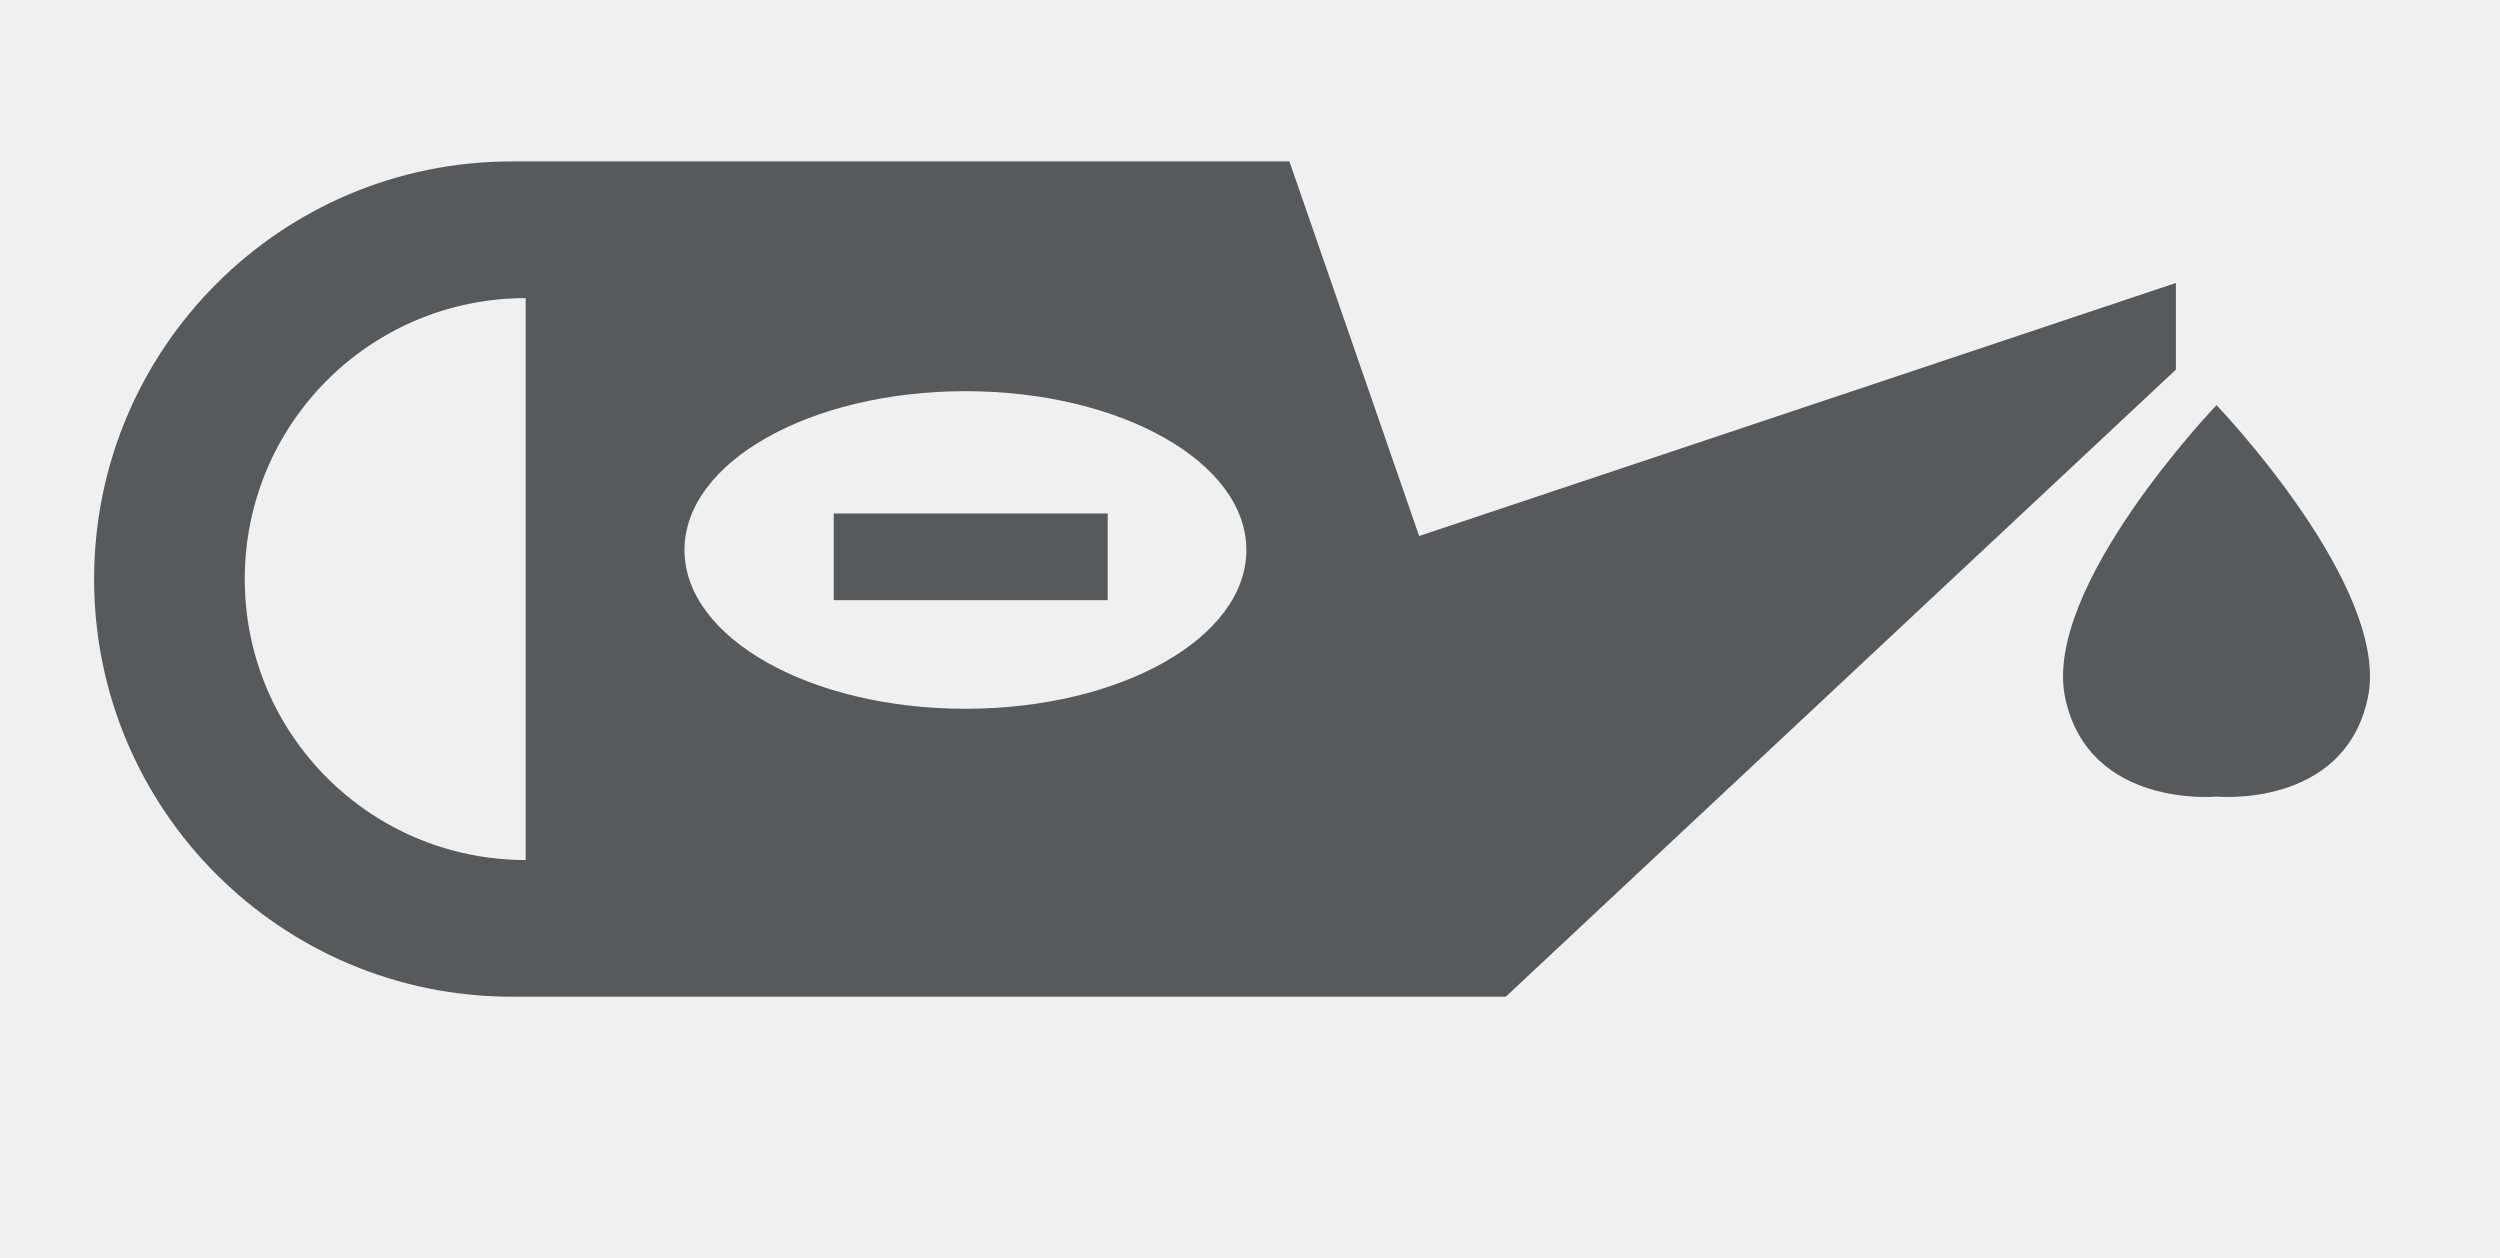
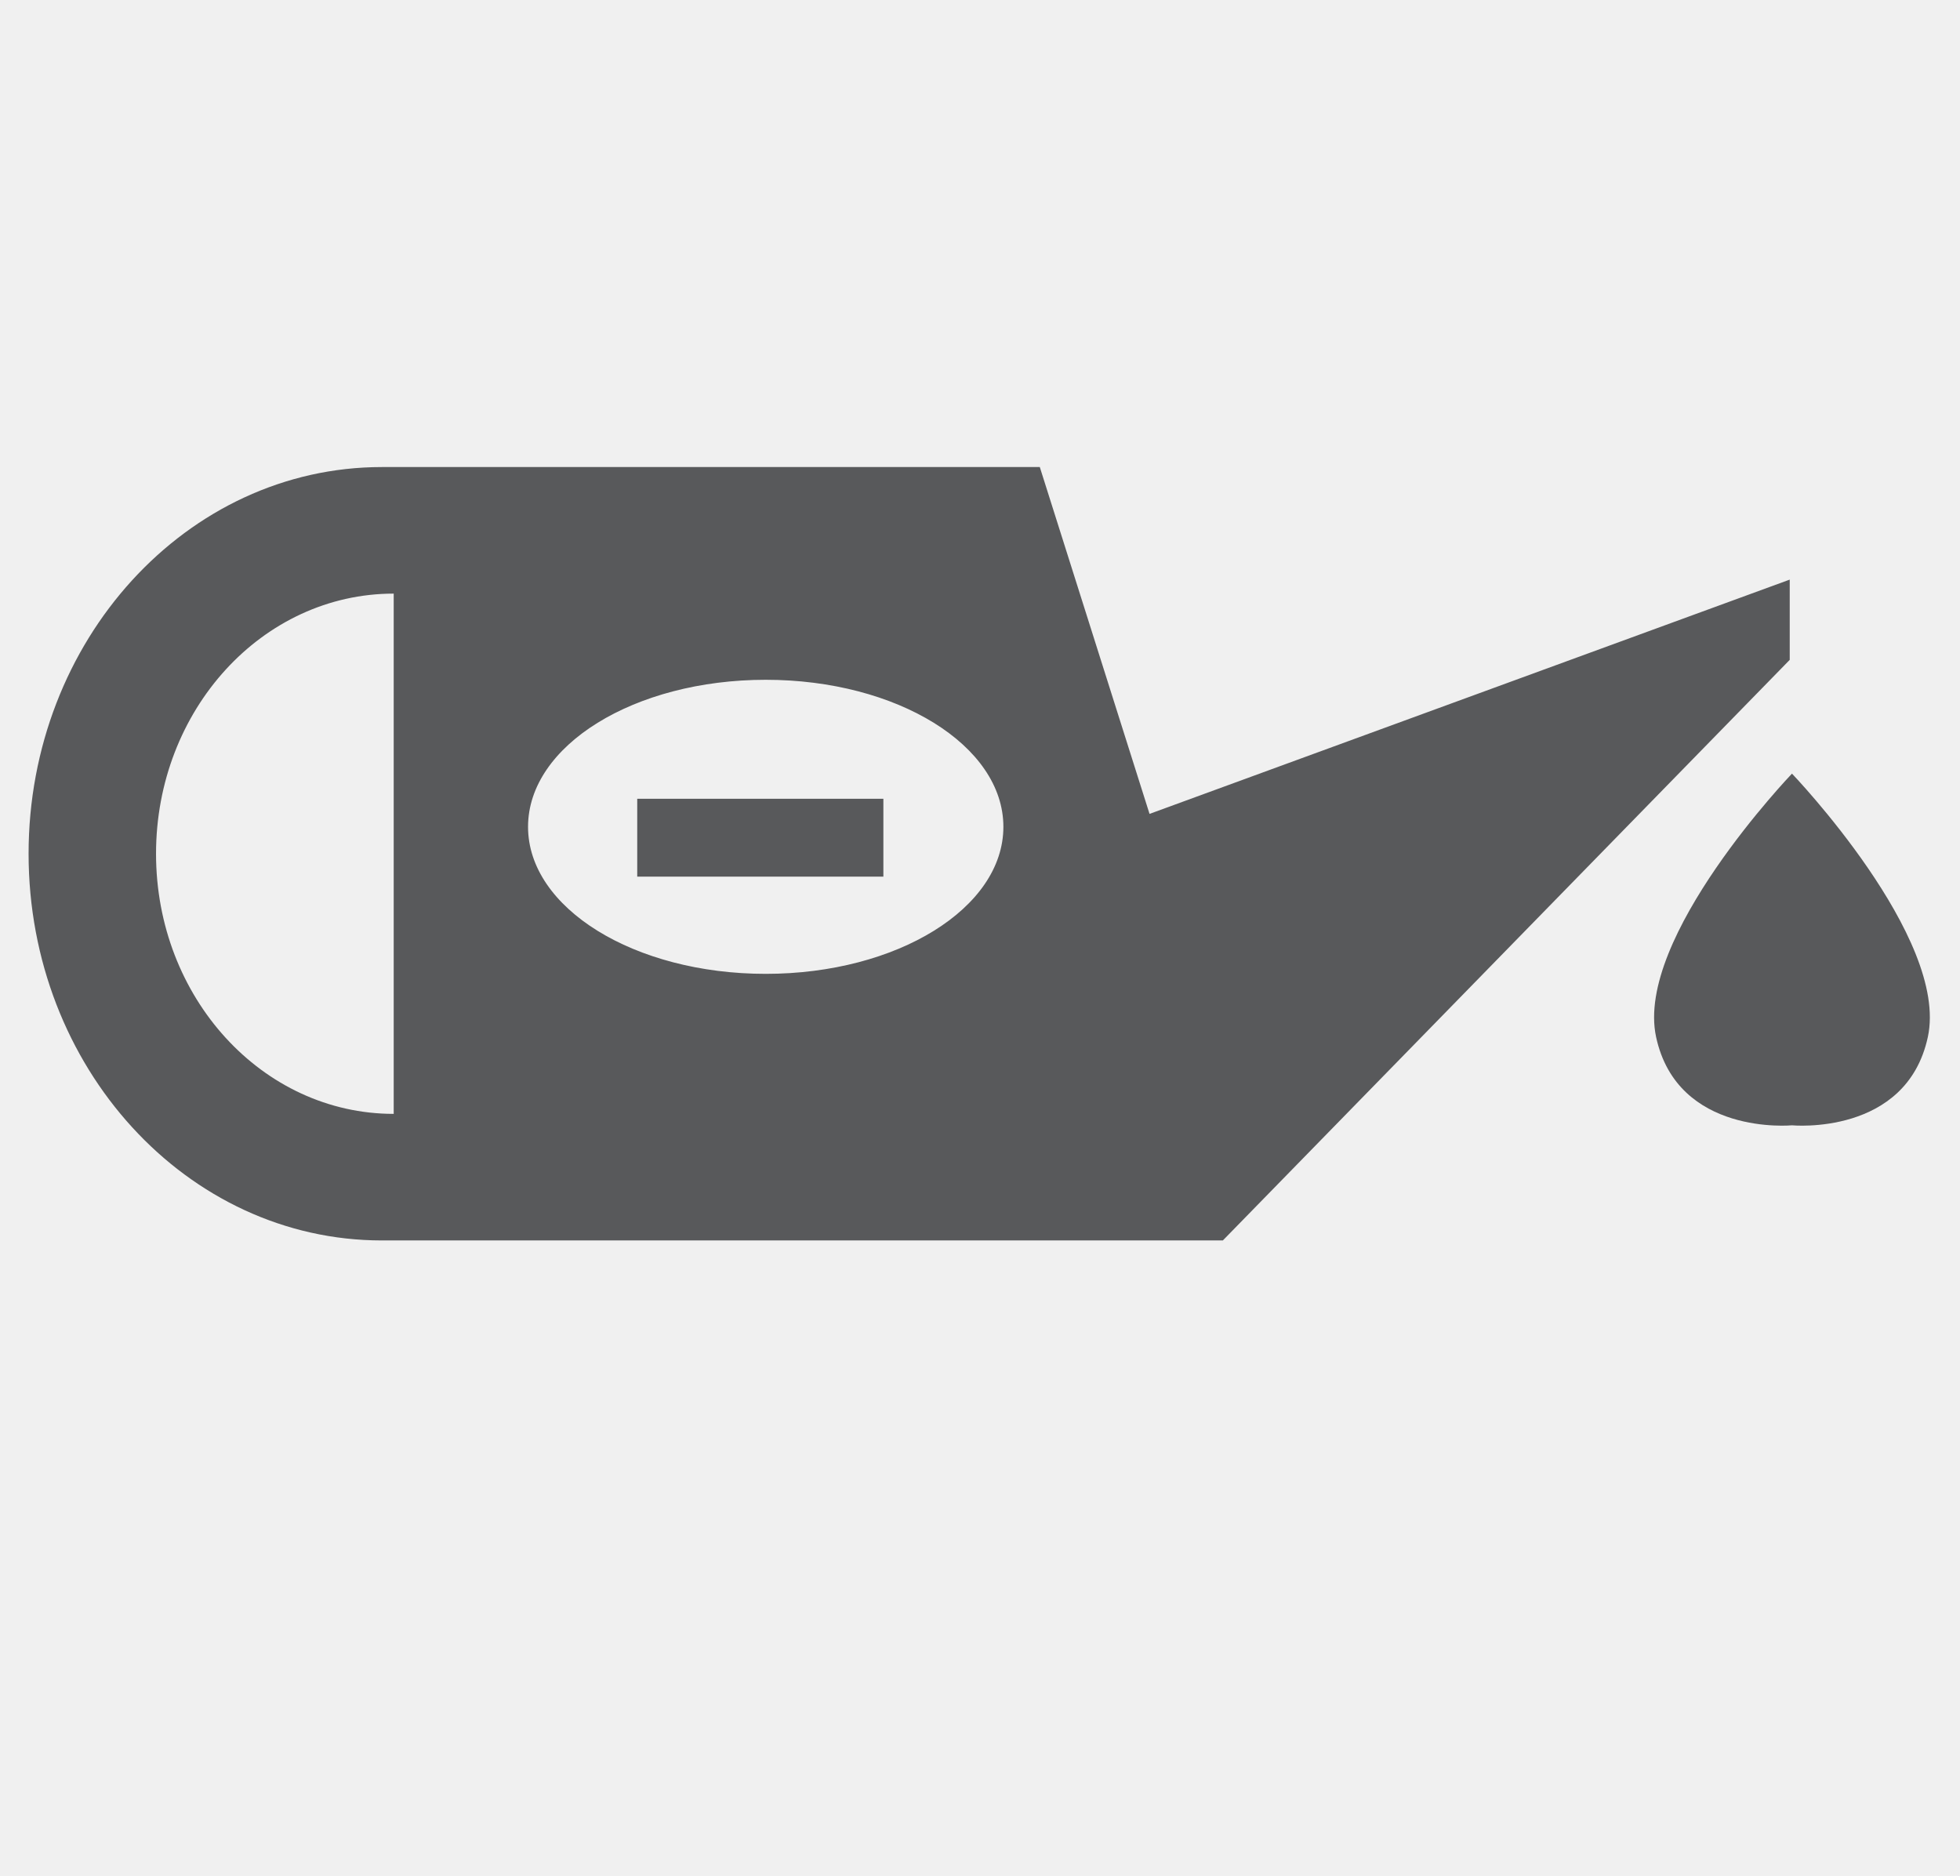
- <svg xmlns="http://www.w3.org/2000/svg" id="master-artboard" viewBox="0 0 429.803 216.139" version="1.1" x="0px" y="0px" style="enable-background:new 0 0 1400 980;" width="429.803px" height="216.139px">
-   <rect id="ee-background" x="0" y="0" width="429.803" height="216.139" style="fill: white; fill-opacity: 0; pointer-events: none;" />
-   <path class="st1" d="M284.5,707.9l-22.3-64.4H128.5c-39.7,0-71.8,32.2-71.8,71.8c0,39.7,32.2,71.8,71.8,71.8h170.9l115.2-107.8    v-14.9L284.5,707.9z M130.9,763.6c-26.7,0-48.3-21.6-48.3-48.3c0-26.7,21.6-48.3,48.3-48.3V763.6z M206.5,737.6    c-26.7,0-48.3-12.2-48.3-27.3c0-15.1,21.6-27.3,48.3-27.3s48.3,12.2,48.3,27.3C254.8,725.4,233.2,737.6,206.5,737.6z" style="fill: rgb(88, 89, 91);" transform="matrix(1, 0, 0, 1, -40.52191, -615.7466)" />
-   <path d="M 179.2 701.7 H 226.3 V 716.6 H 179.2 V 701.7 Z" class="st1" style="fill: rgb(88, 89, 91);" transform="matrix(1, 0, 0, 1, -35.86432, -613.4177)" />
-   <path class="st1" d="M414.6,701.7c0,0-30.1,31.4-26,50.4c4.1,19,26,16.9,26,16.9s21.9,2.1,26-16.9    C444.7,733.1,414.6,701.7,414.6,701.7z" style="fill: rgb(88, 89, 91);" transform="matrix(1, 0, 0, 1, -33.53546, -632.0485)" />
+ <svg xmlns="http://www.w3.org/2000/svg" id="master-artboard" viewBox="0 0 375.053 358.996" version="1.1" x="0px" y="0px" style="enable-background:new 0 0 1400 980;" width="375.053px" height="358.996px">
+   <defs>
+     <linearGradient id="gradient-0" gradientUnits="objectBoundingBox" x1="0.5" y1="0" x2="0.5" y2="1">
+       <stop offset="0" style="stop-color: #ffffff" />
+       <stop offset="1" style="stop-color: #cccccc" />
+     </linearGradient>
+   </defs>
+   <rect id="ee-background" x="0" y="0" width="375.053" height="358.996" style="fill: rgb(255, 255, 255); fill-opacity: 0; pointer-events: none;" />
+   <path class="st1" d="M284.5,707.9l-22.3-64.4H128.5c-39.7,0-71.8,32.2-71.8,71.8c0,39.7,32.2,71.8,71.8,71.8h170.9l115.2-107.8    v-14.9L284.5,707.9z M130.9,763.6c-26.7,0-48.3-21.6-48.3-48.3c0-26.7,21.6-48.3,48.3-48.3V763.6z M206.5,737.6    c-26.7,0-48.3-12.2-48.3-27.3c0-15.1,21.6-27.3,48.3-27.3s48.3,12.2,48.3,27.3C254.8,725.4,233.2,737.6,206.5,737.6z" style="fill: rgb(88, 89, 91); fill-opacity: 1;" transform="matrix(0.9416038, 0, 0, 1.030641, -47.91878, -573.84)" />
+   <path d="M 179.2 701.7 H 226.3 V 716.6 H 179.2 V 701.7 Z" class="st1" style="fill: rgb(88, 89, 91); fill-opacity: 1;" transform="matrix(1, 0, 0, 1, -57.26332, -548.8429)" />
+   <path class="st1" d="M414.6,701.7c0,0-30.1,31.4-26,50.4c4.1,19,26,16.9,26,16.9s21.9,2.1,26-16.9    C444.7,733.1,414.6,701.7,414.6,701.7z" style="fill: rgb(88, 89, 91); fill-opacity: 1;" transform="matrix(1, 0, 0, 1, -71.69946, -553.6549)" />
</svg>
